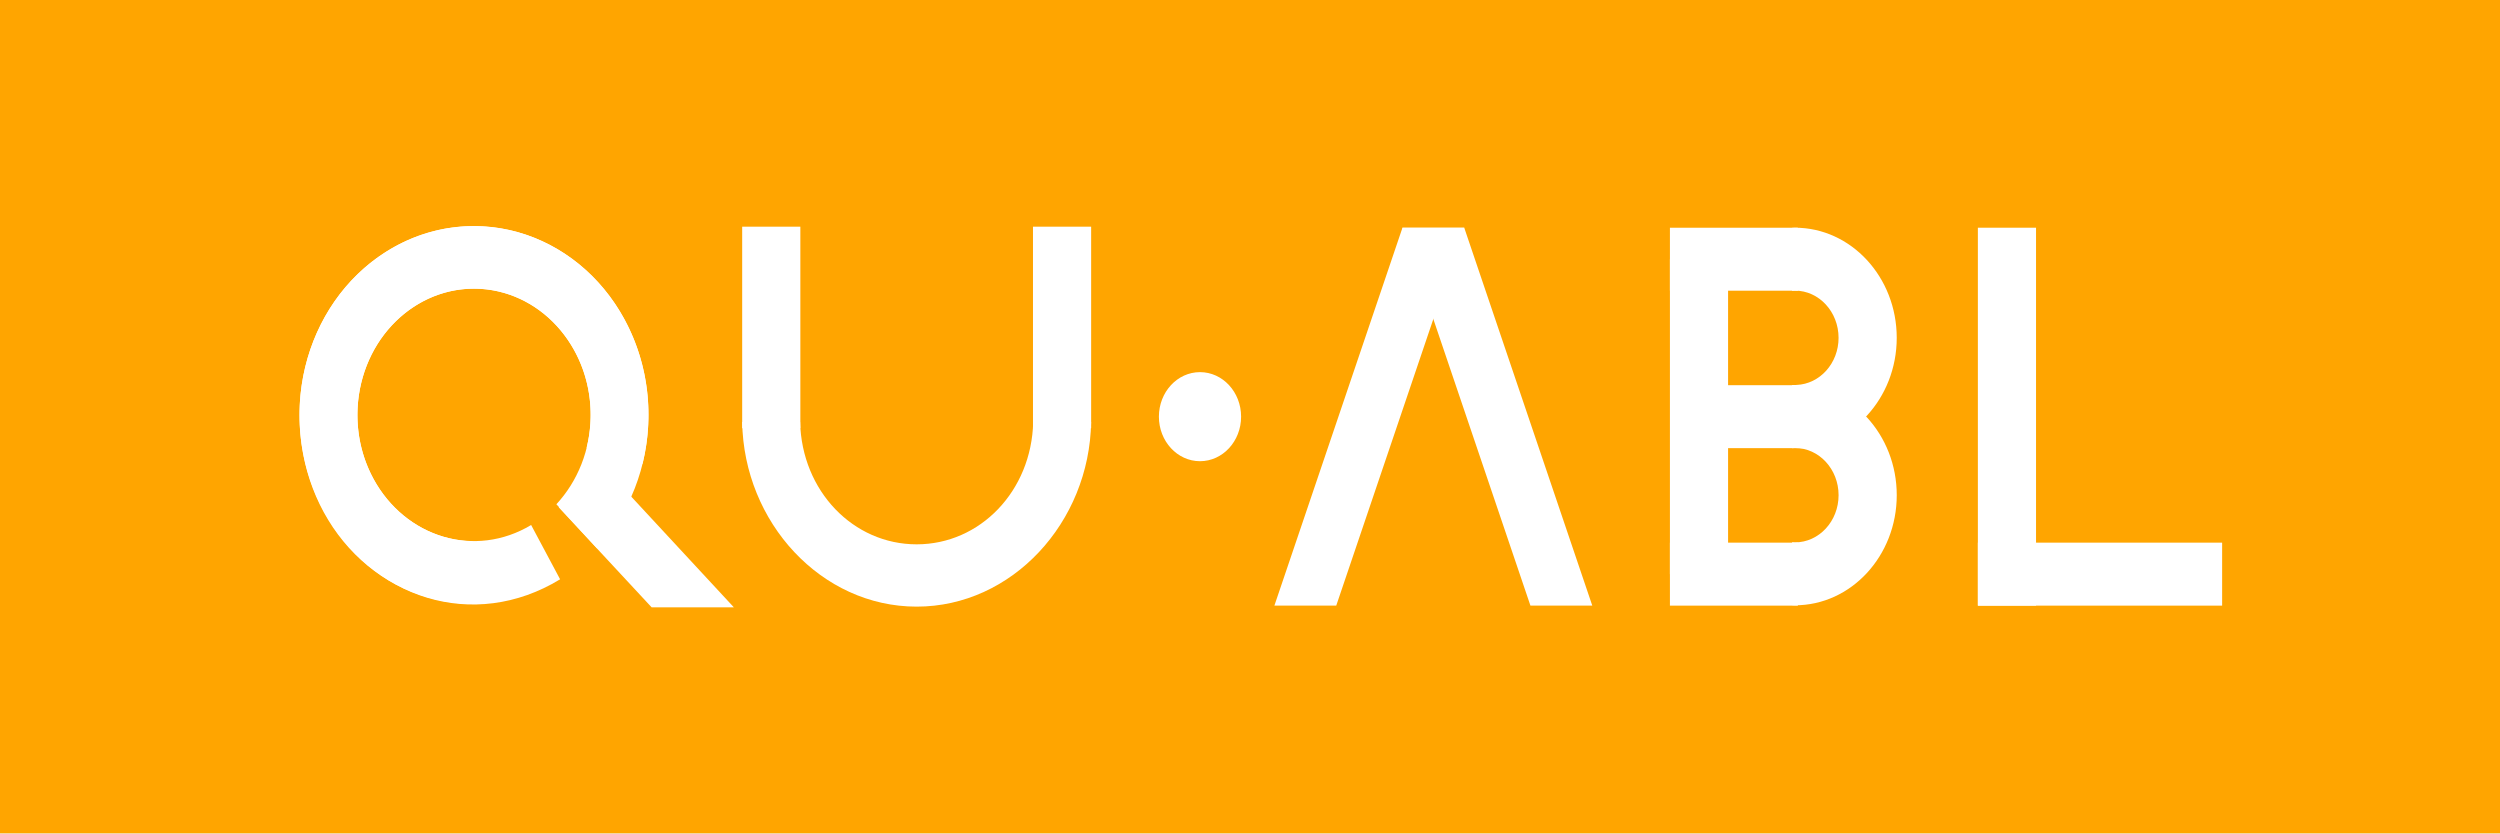
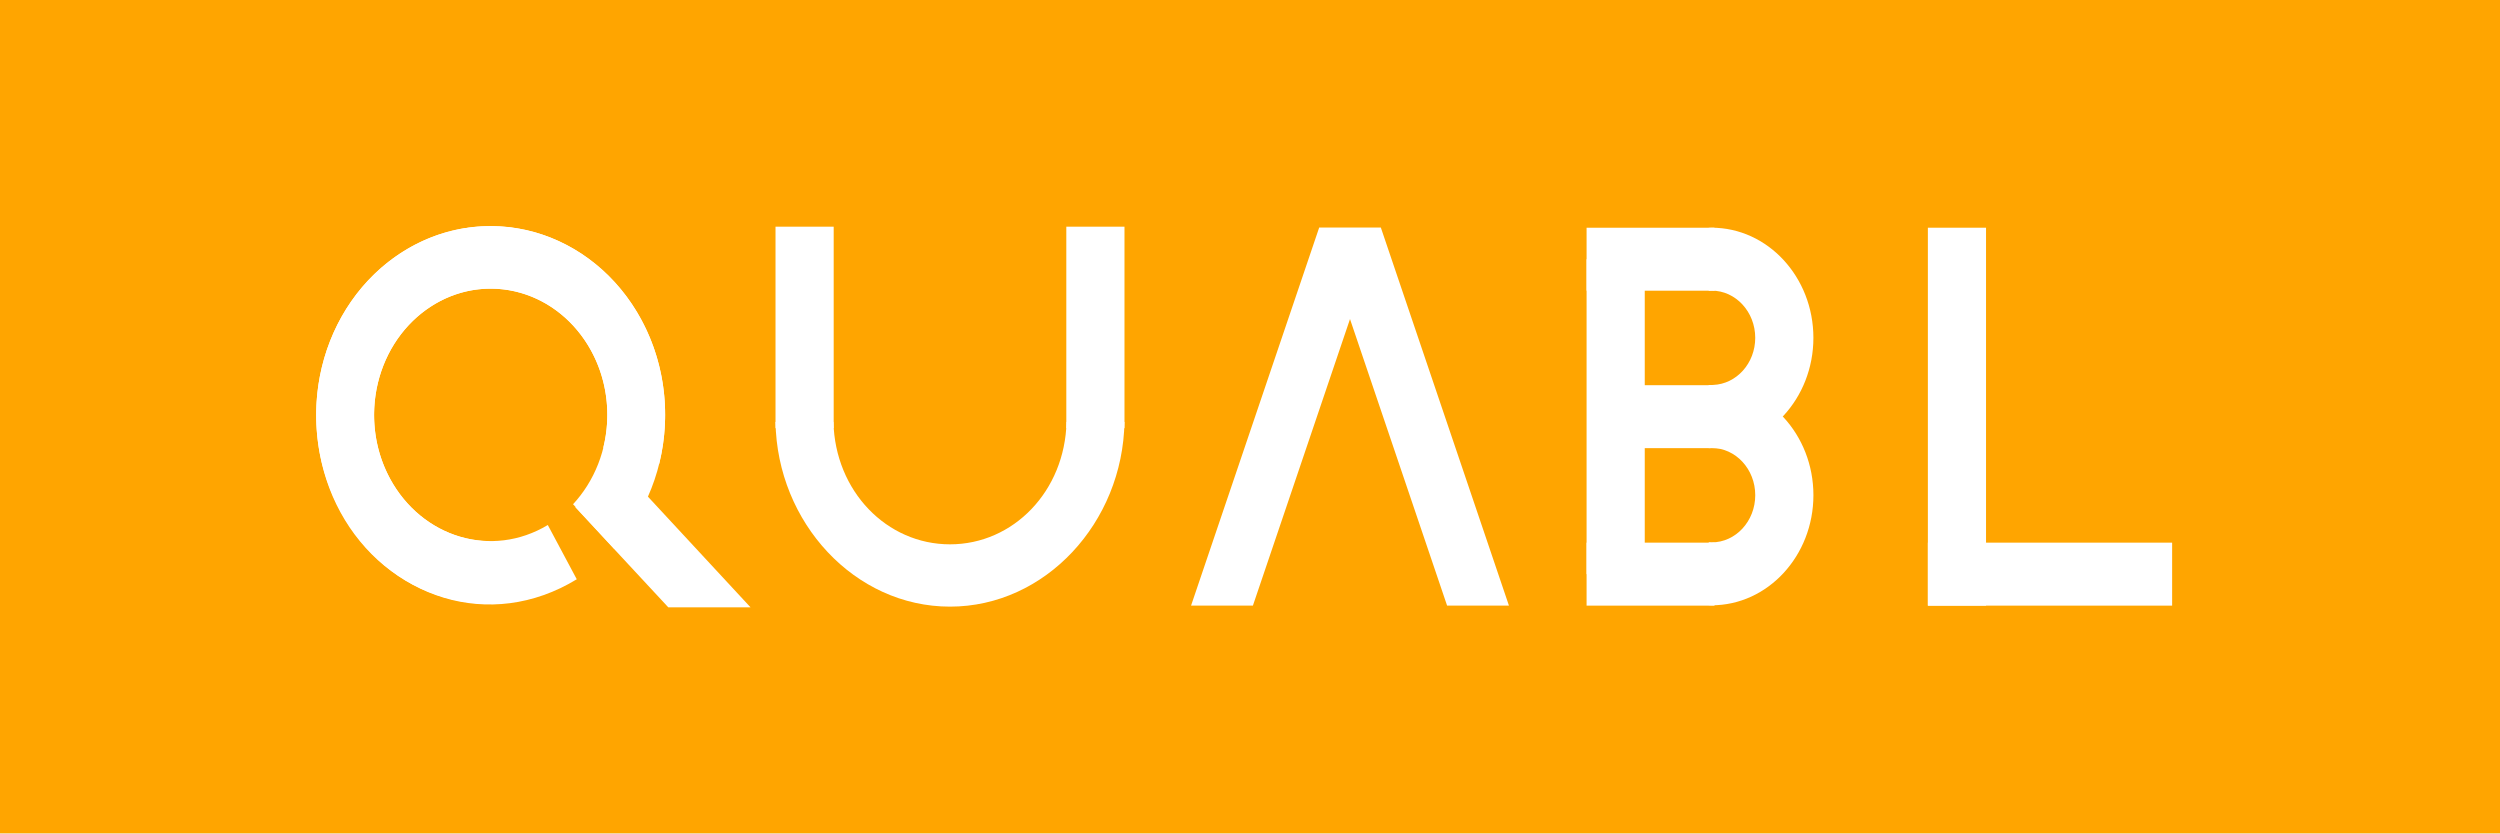
<svg xmlns="http://www.w3.org/2000/svg" version="1.1" id="Layer_1" x="0px" y="0px" width="150px" height="50px" viewBox="0 0 150 50" enable-background="new 0 0 150 50" xml:space="preserve">
  <rect fill="#FFA500" width="150" height="50" />
  <g>
-     <polygon fill="#FFFFFF" points="87.857,13.663 84.148,13.663 76.463,36.338 80.174,36.338  " />
-     <polygon fill="#FFFFFF" points="87.854,13.663 84.143,13.663 91.826,36.338 95.537,36.338  " />
+     <polygon fill="#FFFFFF" points="82.857,13.663 79.148,13.663 71.463,36.338 75.174,36.338  " />
+     <polygon fill="#FFFFFF" points="82.854,13.663 79.143,13.663 86.826,36.338 90.537,36.338  " />
  </g>
  <g>
    <g>
-       <path fill="#FFFFFF" d="M61.992,25.315C61.895,29.473,58.8,32.66,55,32.66s-6.896-3.188-6.993-7.345H44.53    c0.099,6.046,4.754,11.083,10.47,11.083c5.714,0,10.371-5.037,10.468-11.083H61.992z" />
+       <path fill="#FFFFFF" d="M63.992,25.315C63.895,29.473,60.8,32.66,57,32.66s-6.896-3.188-6.993-7.345H46.53    c0.099,6.046,4.754,11.083,10.47,11.083c5.714,0,10.371-5.037,10.468-11.083H63.992z" />
    </g>
    <g>
-       <rect x="44.531" y="13.601" fill="#FFFFFF" width="3.49" height="12.092" />
+       <rect x="46.531" y="13.601" fill="#FFFFFF" width="3.49" height="12.092" />
    </g>
    <g>
-       <rect x="61.979" y="13.601" fill="#FFFFFF" width="3.49" height="12.092" />
+       <rect x="63.979" y="13.601" fill="#FFFFFF" width="3.49" height="12.092" />
    </g>
  </g>
  <g>
-     <path fill="#FFFFFF" d="M107.697,13.662c-0.059,0-0.115,0.009-0.174,0.01v3.776c0.059-0.004,0.115-0.01,0.174-0.01   c1.443,0,2.617,1.271,2.617,2.832c0,1.526-1.123,2.771-2.523,2.826c-0.07,0.01-0.146,0.014-0.223,0.014   c-0.018,0-0.029-0.002-0.045-0.002v3.759c0.059,0.004,0.115,0.01,0.174,0.01c3.367,0,6.107-2.963,6.107-6.607   C113.805,16.627,111.064,13.662,107.697,13.662z" />
-     <path fill="#FFFFFF" d="M107.715,23.104c-0.049,0.004-0.097,0.008-0.146,0.008c-0.006,0-0.01,0-0.016,0c-0.01,0-0.021,0-0.027,0   v3.777c0.059-0.004,0.113-0.01,0.172-0.01c1.443,0,2.617,1.27,2.617,2.832s-1.174,2.832-2.617,2.832   c-0.059,0-0.113-0.006-0.172-0.01v3.775c0.059,0.002,0.113,0.01,0.172,0.01c3.367,0,6.107-2.965,6.107-6.607   C113.805,26.072,111.074,23.114,107.715,23.104z" />
+     <path fill="#FFFFFF" d="M102.697,13.662c-0.059,0-0.115,0.009-0.174,0.01v3.776c0.059-0.004,0.115-0.01,0.174-0.01   c1.443,0,2.617,1.271,2.617,2.832c0,1.526-1.123,2.771-2.523,2.826c-0.07,0.01-0.146,0.014-0.223,0.014   c-0.02,0-0.029-0.002-0.045-0.002v3.759c0.059,0.004,0.115,0.01,0.174,0.01c3.367,0,6.107-2.963,6.107-6.607   C108.805,16.627,106.064,13.662,102.697,13.662z" />
+     <path fill="#FFFFFF" d="M102.715,23.104c-0.049,0.004-0.097,0.008-0.146,0.008c-0.006,0-0.01,0-0.016,0c-0.01,0-0.021,0-0.027,0   v3.777c0.061-0.004,0.113-0.01,0.174-0.01c1.441,0,2.615,1.27,2.615,2.832s-1.174,2.832-2.615,2.832   c-0.061,0-0.113-0.006-0.174-0.01v3.775c0.061,0.002,0.113,0.01,0.174,0.01c3.365,0,6.105-2.965,6.105-6.607   C108.805,26.072,106.074,23.114,102.715,23.104z" />
    <g>
-       <rect x="100.195" y="13.664" fill="#FFFFFF" width="7.678" height="3.778" />
+       <rect x="95.195" y="13.664" fill="#FFFFFF" width="7.678" height="3.778" />
    </g>
    <g>
-       <rect x="102.195" y="23.112" fill="#FFFFFF" width="7.328" height="3.777" />
+       <rect x="97.195" y="23.112" fill="#FFFFFF" width="7.328" height="3.777" />
    </g>
    <g>
-       <rect x="100.195" y="32.559" fill="#FFFFFF" width="7.678" height="3.779" />
+       <rect x="95.195" y="32.559" fill="#FFFFFF" width="7.678" height="3.779" />
    </g>
    <g>
-       <rect x="100.195" y="15.553" fill="#FFFFFF" width="3.49" height="18.896" />
+       <rect x="95.195" y="15.553" fill="#FFFFFF" width="3.49" height="18.896" />
    </g>
  </g>
  <g>
-     <rect x="118.672" y="13.663" fill="#FFFFFF" width="3.49" height="22.675" />
+     <rect x="115.672" y="13.663" fill="#FFFFFF" width="3.49" height="22.675" />
    <g>
-       <rect x="118.672" y="32.559" fill="#FFFFFF" width="14.656" height="3.779" />
+       <rect x="115.672" y="32.559" fill="#FFFFFF" width="14.656" height="3.779" />
    </g>
  </g>
  <g>
    <g>
      <g>
-         <path fill="#FFFFFF" d="M28.429,13.563c-5.779,0-10.458,5.087-10.458,11.339c0,6.209,4.456,11.269,10.39,11.336v-3.762     c-3.84-0.067-6.916-3.438-6.916-7.576c0-4.18,3.131-7.58,6.996-7.58c3.863,0,7,3.4,7,7.58c0,2.091-0.789,3.985-2.058,5.356     l2.454,2.658c1.896-2.058,3.072-4.892,3.072-8.016C38.909,18.649,34.208,13.563,28.429,13.563z" />
+         <path fill="#FFFFFF" d="M29.429,13.563c-5.779,0-10.458,5.087-10.458,11.339c0,6.209,4.456,11.269,10.39,11.336v-3.762     c-3.84-0.067-6.916-3.438-6.916-7.578c0-4.18,3.131-7.58,6.996-7.58c3.863,0,7,3.4,7,7.58c0,2.091-0.789,3.985-2.058,5.356     l2.454,2.658c1.896-2.06,3.072-4.894,3.072-8.016C39.909,18.649,35.208,13.563,29.429,13.563z" />
      </g>
    </g>
    <g>
      <g>
-         <path fill="#FFFFFF" d="M23.196,15.086c-5.006,3.131-6.709,10.067-3.822,15.482c2.867,5.377,9.063,7.346,14.232,4.19L31.868,31.5     c-3.355,2.021-7.574,0.77-9.484-2.814c-1.93-3.62-0.789-8.26,2.559-10.354c3.346-2.092,7.631-0.846,9.562,2.774     c0.965,1.81,1.157,3.878,0.692,5.753l3.352,0.973c0.695-2.806,0.404-5.896-1.04-8.604C34.62,13.817,28.2,11.959,23.196,15.086z" />
+         <path fill="#FFFFFF" d="M24.196,15.086c-5.006,3.131-6.709,10.067-3.822,15.482c2.867,5.377,9.063,7.346,14.232,4.188     L32.868,31.5c-3.355,2.021-7.574,0.77-9.484-2.814c-1.93-3.62-0.789-8.26,2.559-10.354c3.346-2.092,7.631-0.846,9.562,2.774     c0.965,1.81,1.157,3.878,0.692,5.753l3.352,0.973c0.695-2.806,0.404-5.896-1.04-8.604C35.62,13.817,29.2,11.959,24.196,15.086z" />
      </g>
    </g>
    <g>
-       <polygon fill="#FFFFFF" points="35.991,27.766 33.524,30.439 39.096,36.438 44.03,36.438   " />
+       <polygon fill="#FFFFFF" points="36.991,27.766 34.524,30.439 40.096,36.438 45.03,36.438   " />
    </g>
  </g>
-   <ellipse fill="#FFFFFF" cx="72" cy="25" rx="2.466" ry="2.672" />
</svg>
